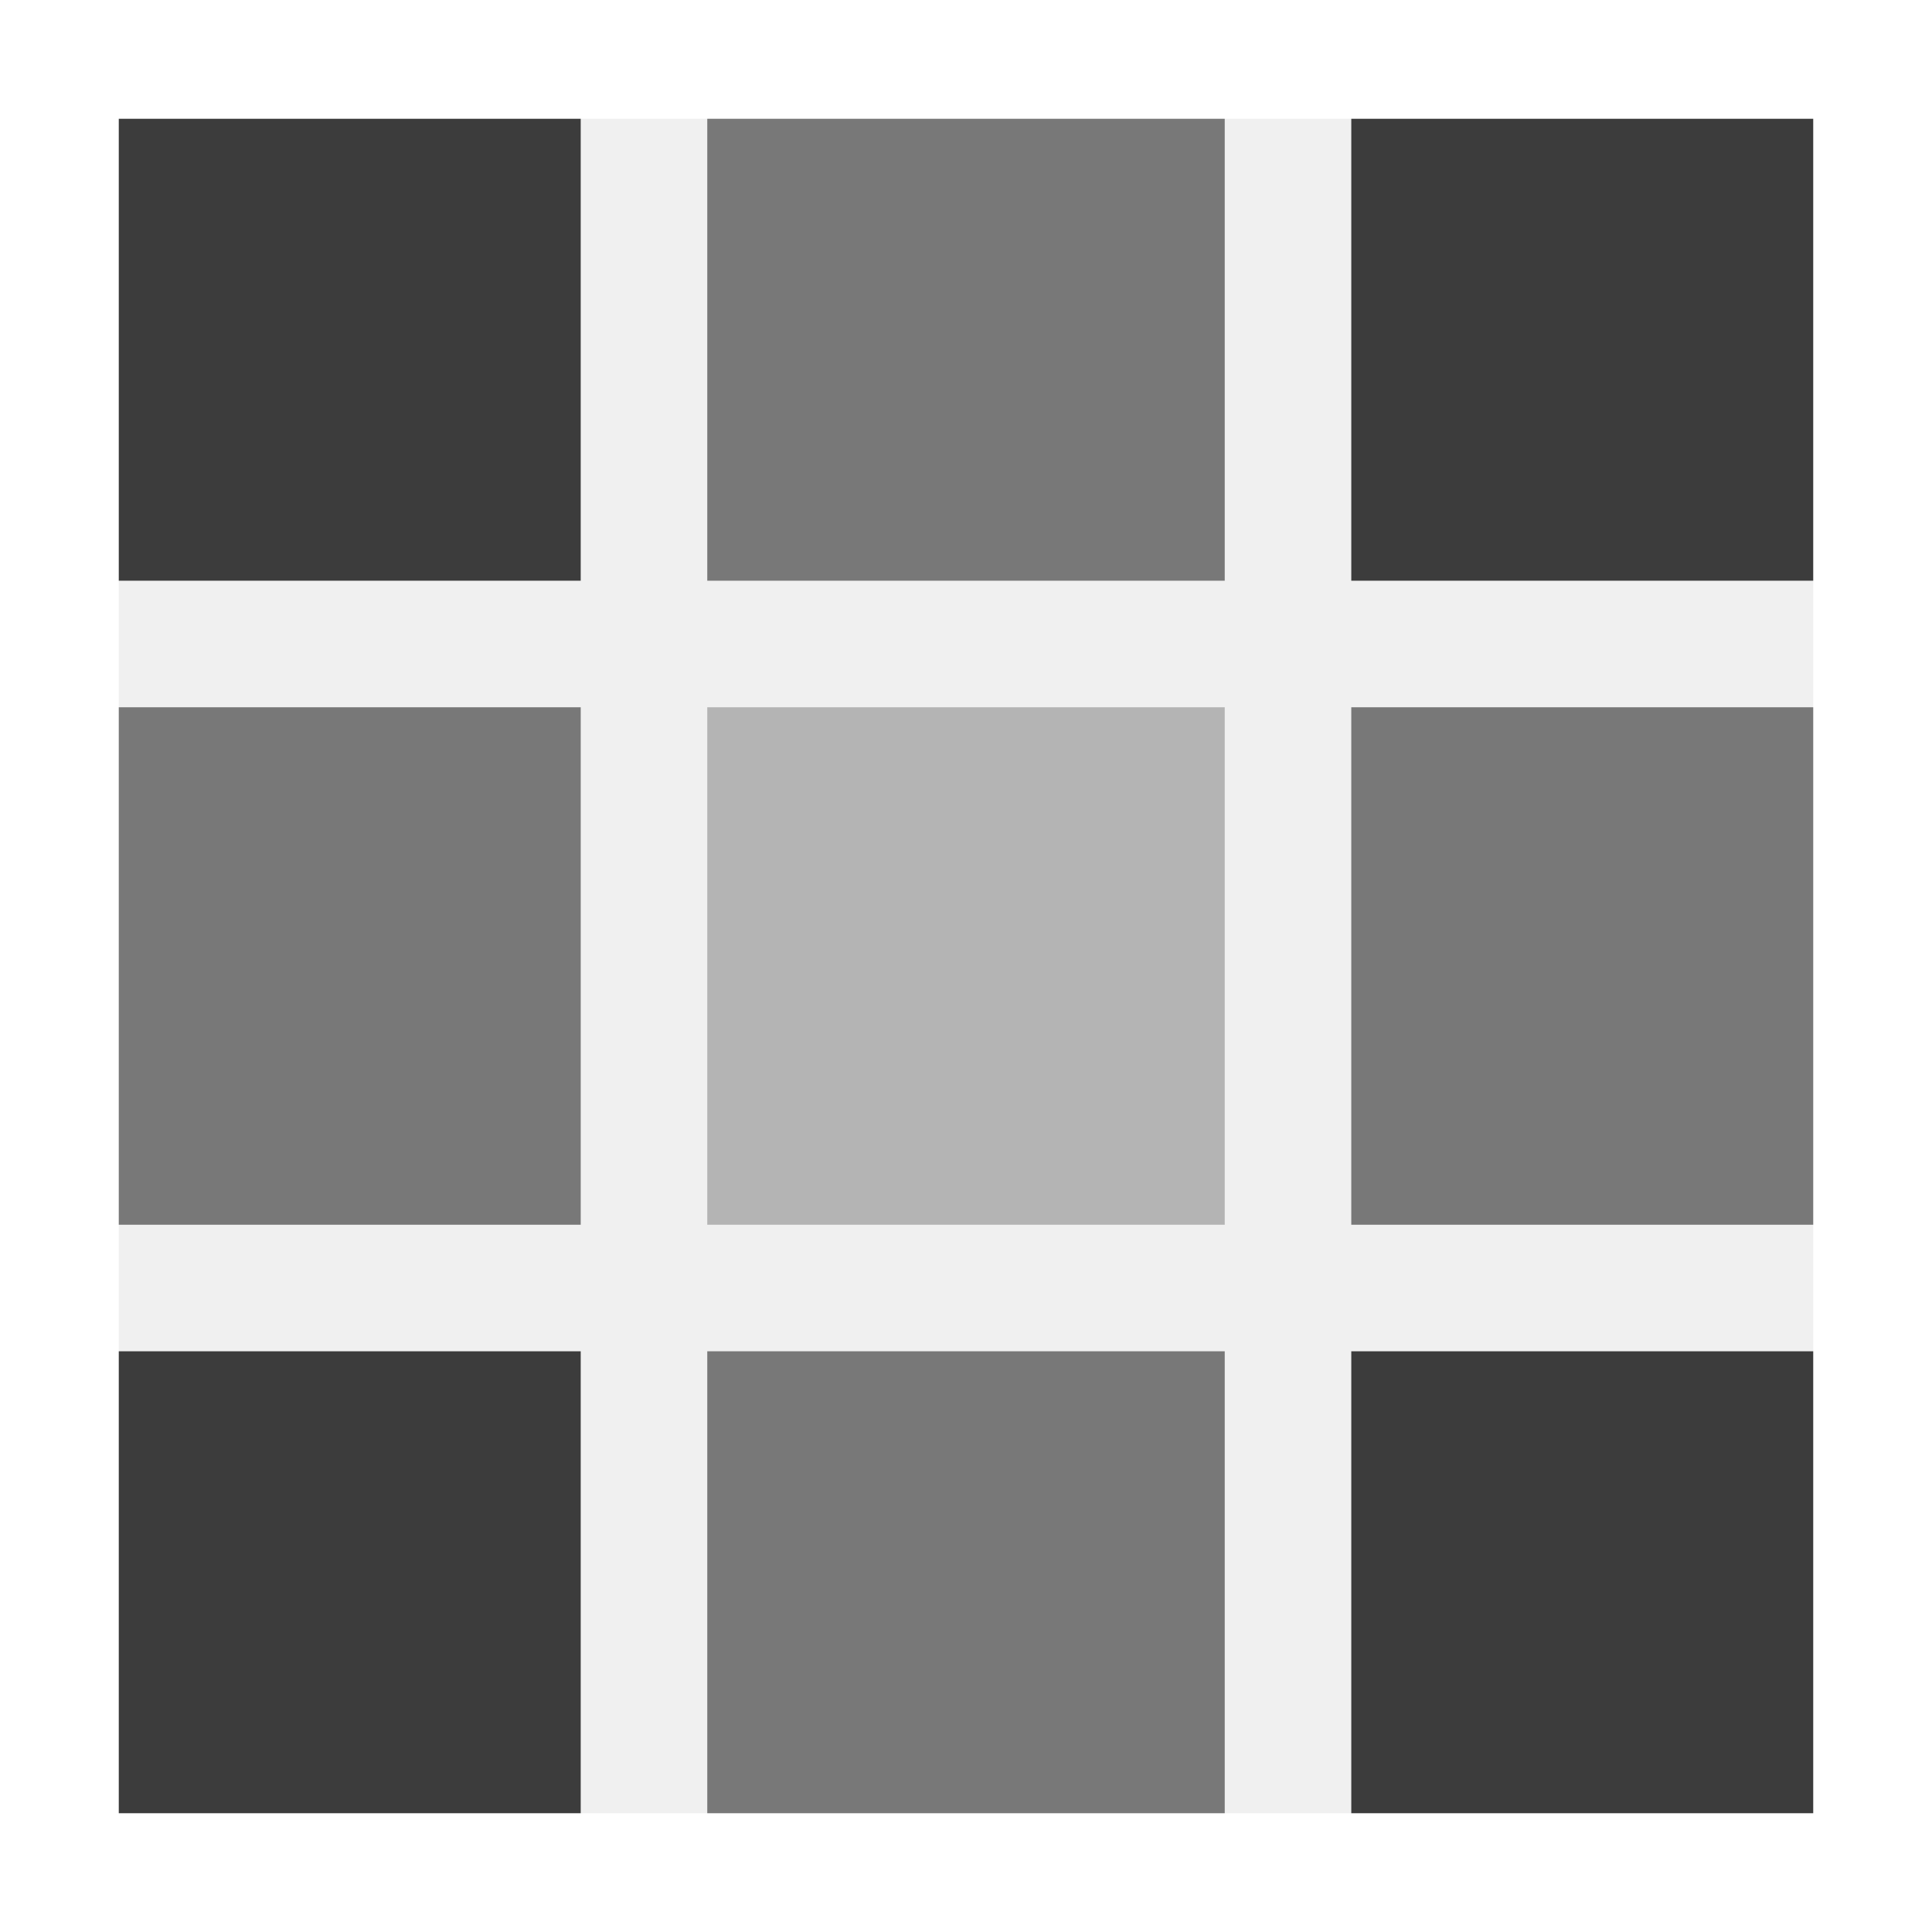
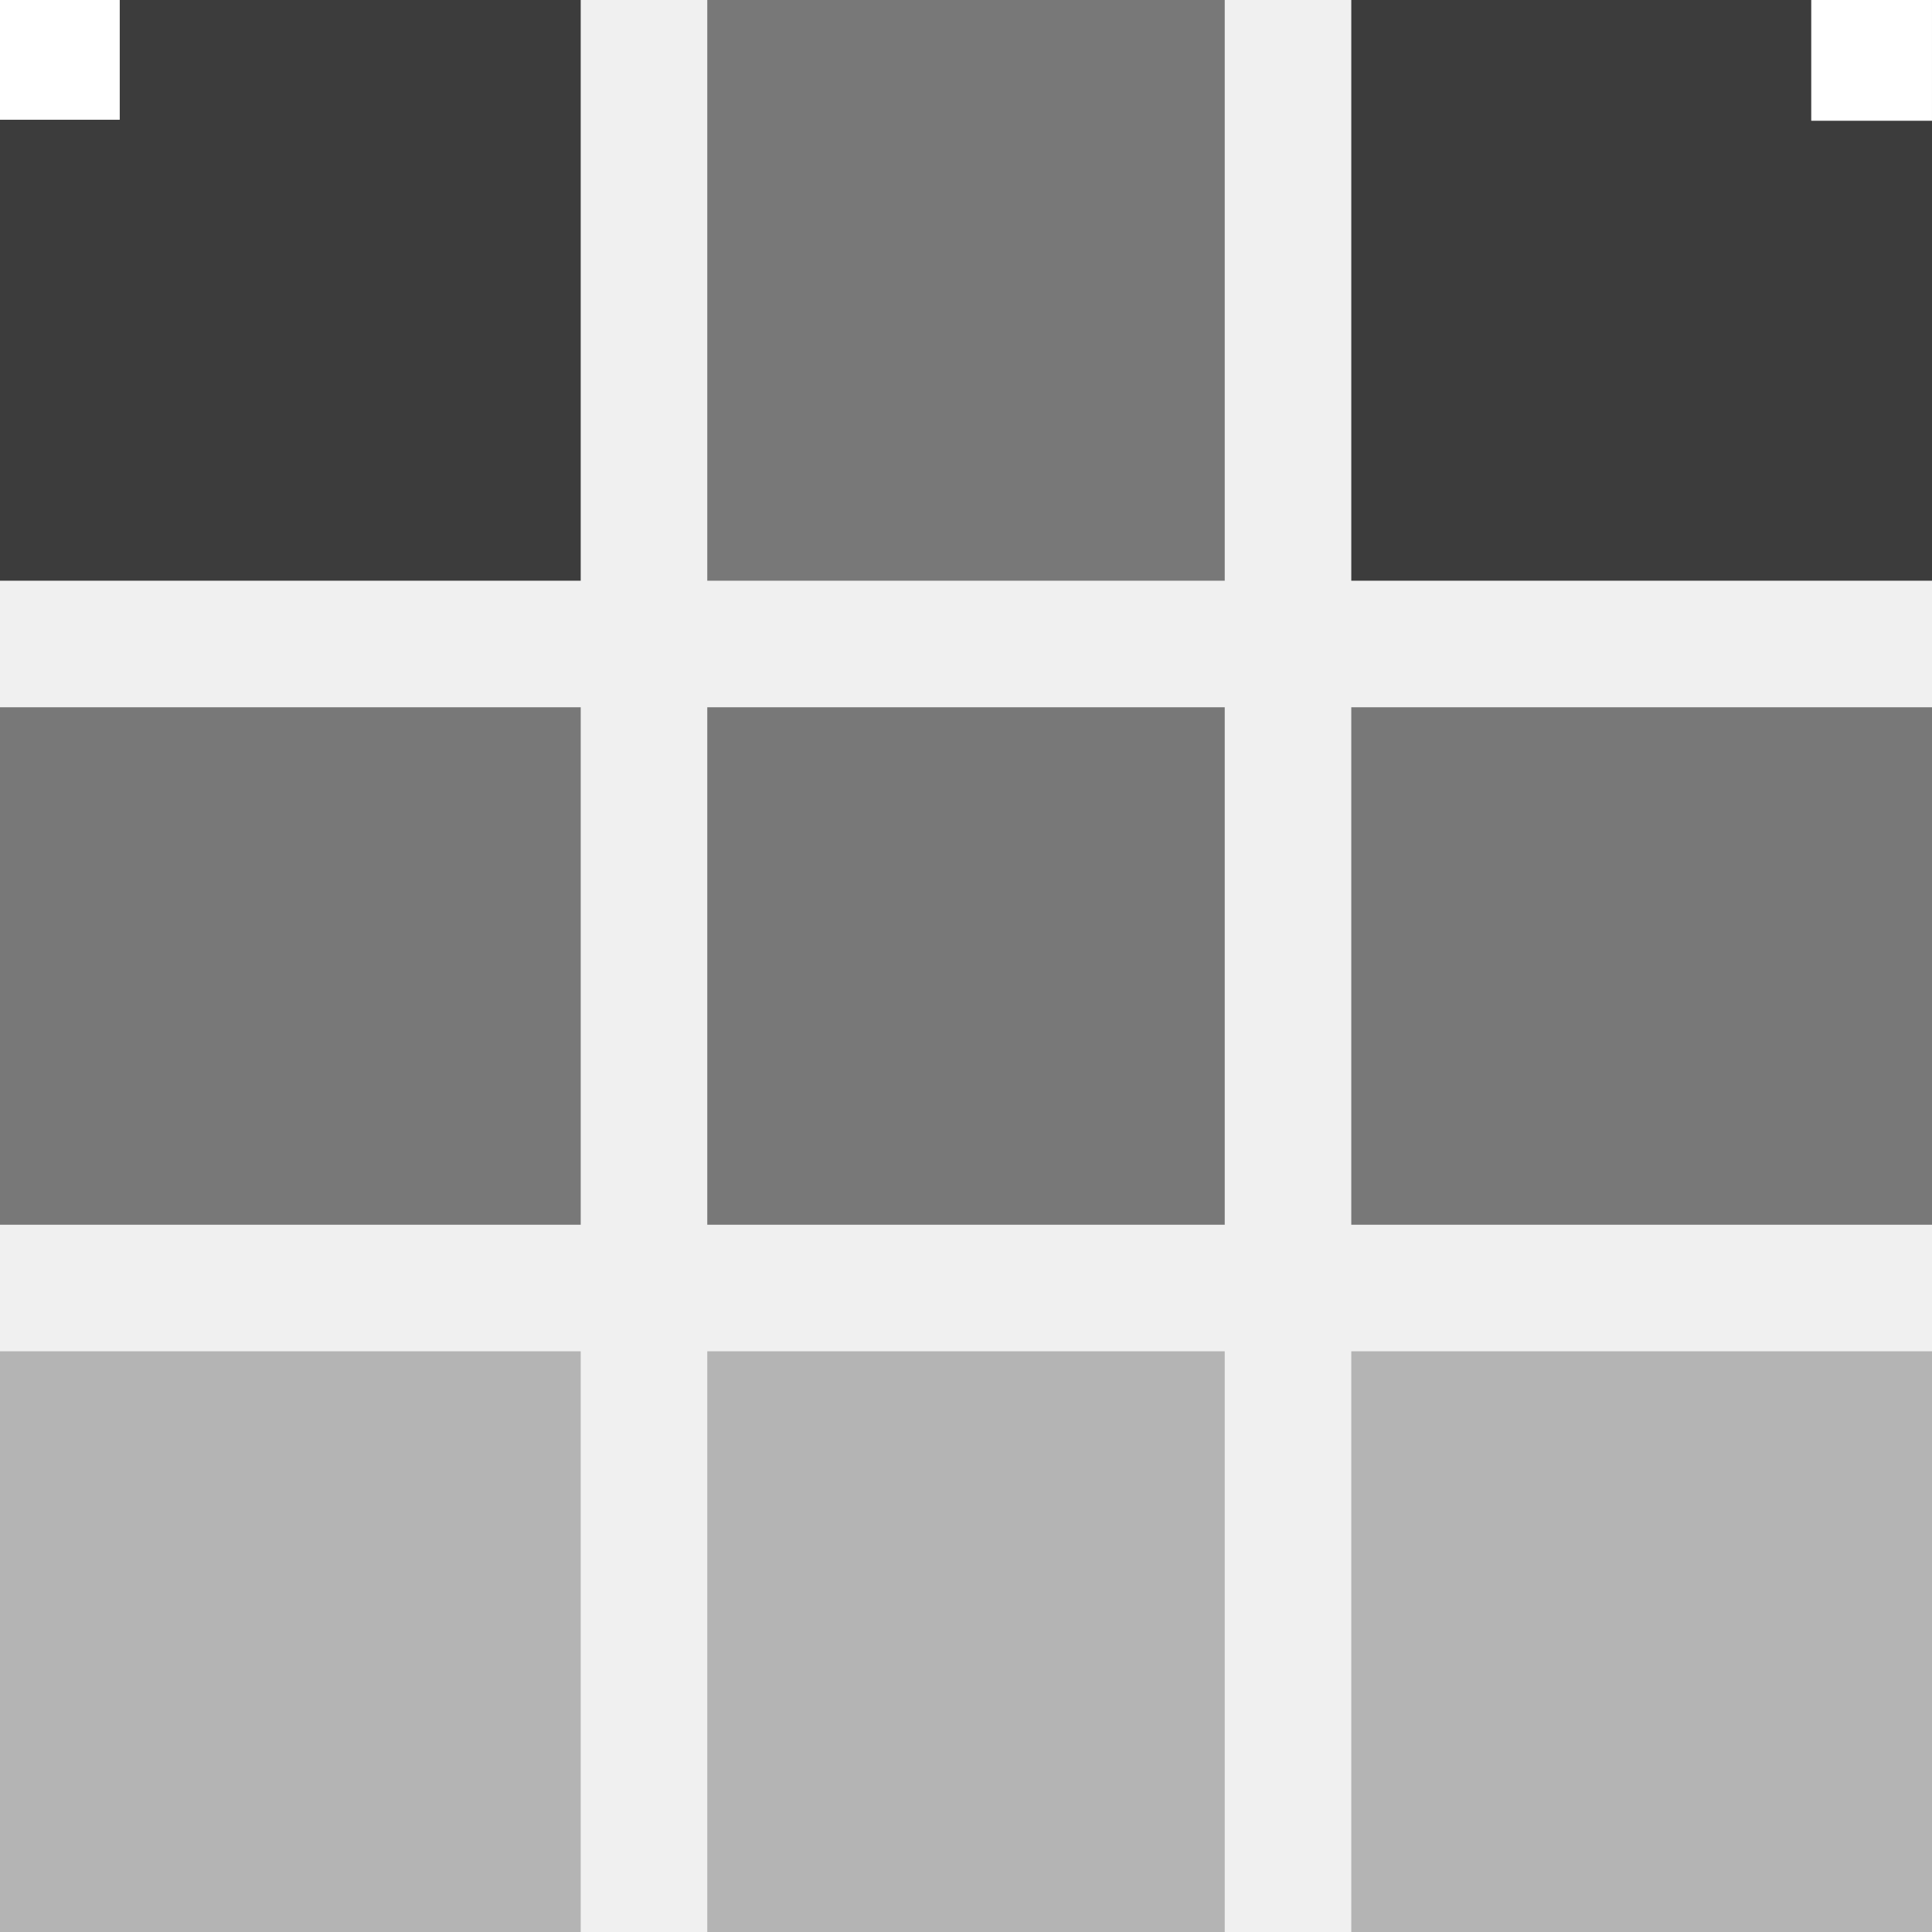
<svg xmlns="http://www.w3.org/2000/svg" width="512" height="512" viewBox="0 0 135.467 135.467" version="1.1" id="svg135" xml:space="preserve">
  <defs id="defs132" />
  <g id="layer1">
    <g id="g18" clip-path="none">
-       <path style="fill:#000000;stroke-width:5.638;stroke-linejoin:round;paint-order:stroke fill markers;opacity:0.75" d="M 94.749,94.749 V 135.467 H 135.467 V 94.749 Z" id="path18" />
-       <path style="fill:#000000;stroke-width:5.638;stroke-linejoin:round;paint-order:stroke fill markers;opacity:0.5" d="M 49.592,94.749 V 135.467 H 85.875 V 94.749 Z" id="path17" />
-       <path style="fill:#000000;stroke-width:5.638;stroke-linejoin:round;paint-order:stroke fill markers;opacity:0.75" d="m -3e-6,94.749 v 40.718 h 40.718 V 94.749 Z" id="path16" />
+       <path style="fill:#000000;stroke-width:5.638;stroke-linejoin:round;paint-order:stroke fill markers;opacity:0.25" d="M 94.749,94.749 V 135.467 H 135.467 V 94.749 Z" id="path18" />
+       <path style="fill:#000000;stroke-width:5.638;stroke-linejoin:round;paint-order:stroke fill markers;opacity:0.25" d="M 49.592,94.749 V 135.467 H 85.875 V 94.749 Z" id="path17" />
+       <path style="fill:#000000;stroke-width:5.638;stroke-linejoin:round;paint-order:stroke fill markers;opacity:0.25" d="m -3e-6,94.749 v 40.718 h 40.718 V 94.749 Z" id="path16" />
      <path style="fill:#000000;stroke-width:5.638;stroke-linejoin:round;paint-order:stroke fill markers;opacity:0.5" d="M 94.749,49.592 V 85.875 H 135.467 V 49.592 Z" id="path15" />
-       <path style="fill:#000000;stroke-width:5.638;stroke-linejoin:round;paint-order:stroke fill markers;opacity:0.25" d="M 49.592,49.592 V 85.875 H 85.875 V 49.592 Z" id="path14" />
+       <path style="fill:#000000;stroke-width:5.638;stroke-linejoin:round;paint-order:stroke fill markers;opacity:0.5" d="M 49.592,49.592 V 85.875 H 85.875 V 49.592 Z" id="path14" />
      <path style="fill:#000000;stroke-width:5.638;stroke-linejoin:round;paint-order:stroke fill markers;opacity:0.5" d="m -3e-6,49.592 v 36.283 h 40.718 V 49.592 Z" id="path13" />
      <path style="fill:#000000;stroke-width:5.638;stroke-linejoin:round;paint-order:stroke fill markers;opacity:0.75" d="m 94.749,-3e-6 v 40.718 H 135.467 V -3e-6 Z" id="path12" />
      <path style="fill:#000000;stroke-width:5.638;stroke-linejoin:round;paint-order:stroke fill markers;opacity:0.5" d="m 49.592,-3e-6 v 40.718 H 85.875 V -3e-6 Z" id="path11" />
      <path style="fill:#000000;stroke-width:5.638;stroke-linejoin:round;paint-order:stroke fill markers;opacity:0.75" d="m -3e-6,-3e-6 v 40.718 h 40.718 V -3e-6 Z" id="rect2" />
    </g>
-     <rect style="display:inline;opacity:1;fill:none;fill-opacity:1;stroke:#ffffff;stroke-width:8.328;stroke-linecap:square;stroke-linejoin:miter;stroke-dasharray:none;stroke-opacity:1;paint-order:normal" id="rect1" width="127.139" height="127.139" x="4.164" y="4.164" />
-     <path style="opacity:0.75;fill:none;stroke-width:5.292;stroke-linecap:square;stroke-linejoin:miter;paint-order:stroke fill markers;stroke:#ffffff;stroke-dasharray:none" d="M 131.303,4.164 H 4.164" id="path28" />
+     <path style="baseline-shift:baseline;display:inline;overflow:visible;opacity:1;vector-effect:none;fill:#ffffff;stroke-width:1;stroke-linecap:square;paint-order:stroke fill markers;enable-background:accumulate;stop-color:#000000;stop-opacity:1" d="M -0.07,-0.07 V 8.396 H 0.194 8.132 8.396 V -0.07 H 8.132 0.194 Z" id="path28" />
+     <path style="baseline-shift:baseline;display:inline;overflow:visible;opacity:1;vector-effect:none;fill:#ffffff;stroke-width:1;stroke-linecap:square;paint-order:stroke fill markers;enable-background:accumulate;stop-color:#000000;stop-opacity:1" d="m 127,0 v 8.467 h 0.264 7.938 0.264 V 0 h -0.264 -7.938 z" id="path1" />
  </g>
</svg>
